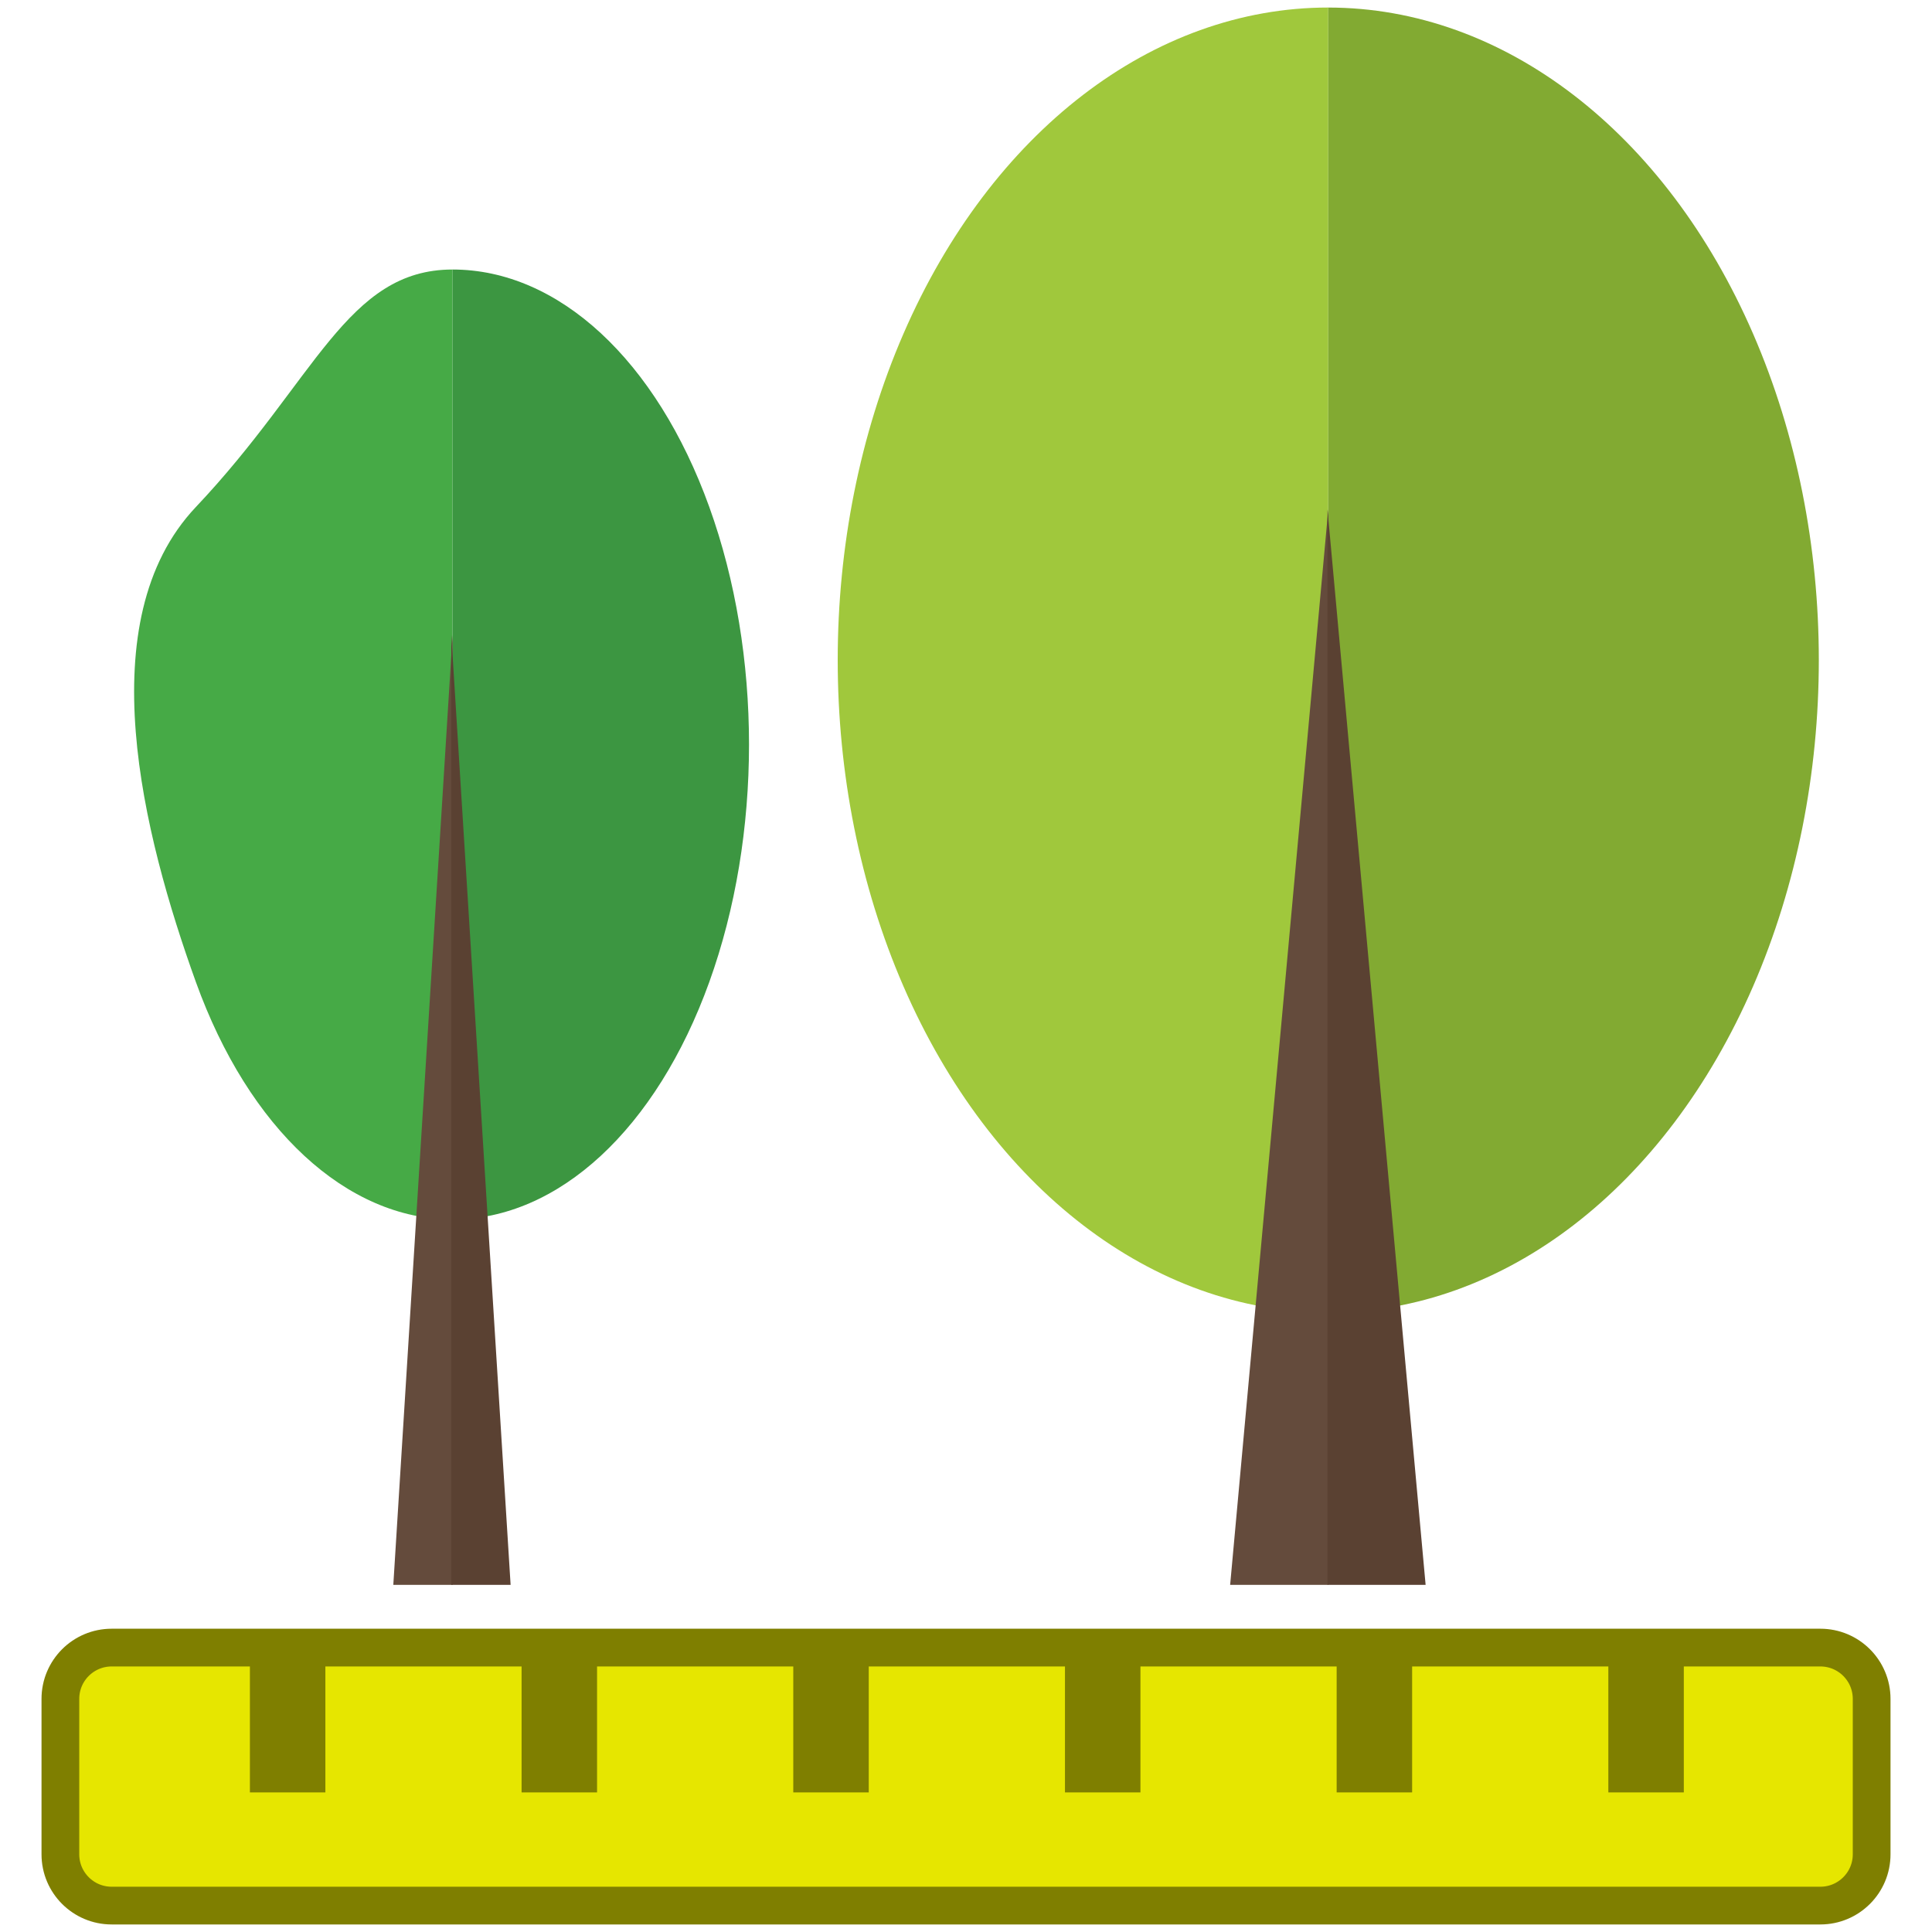
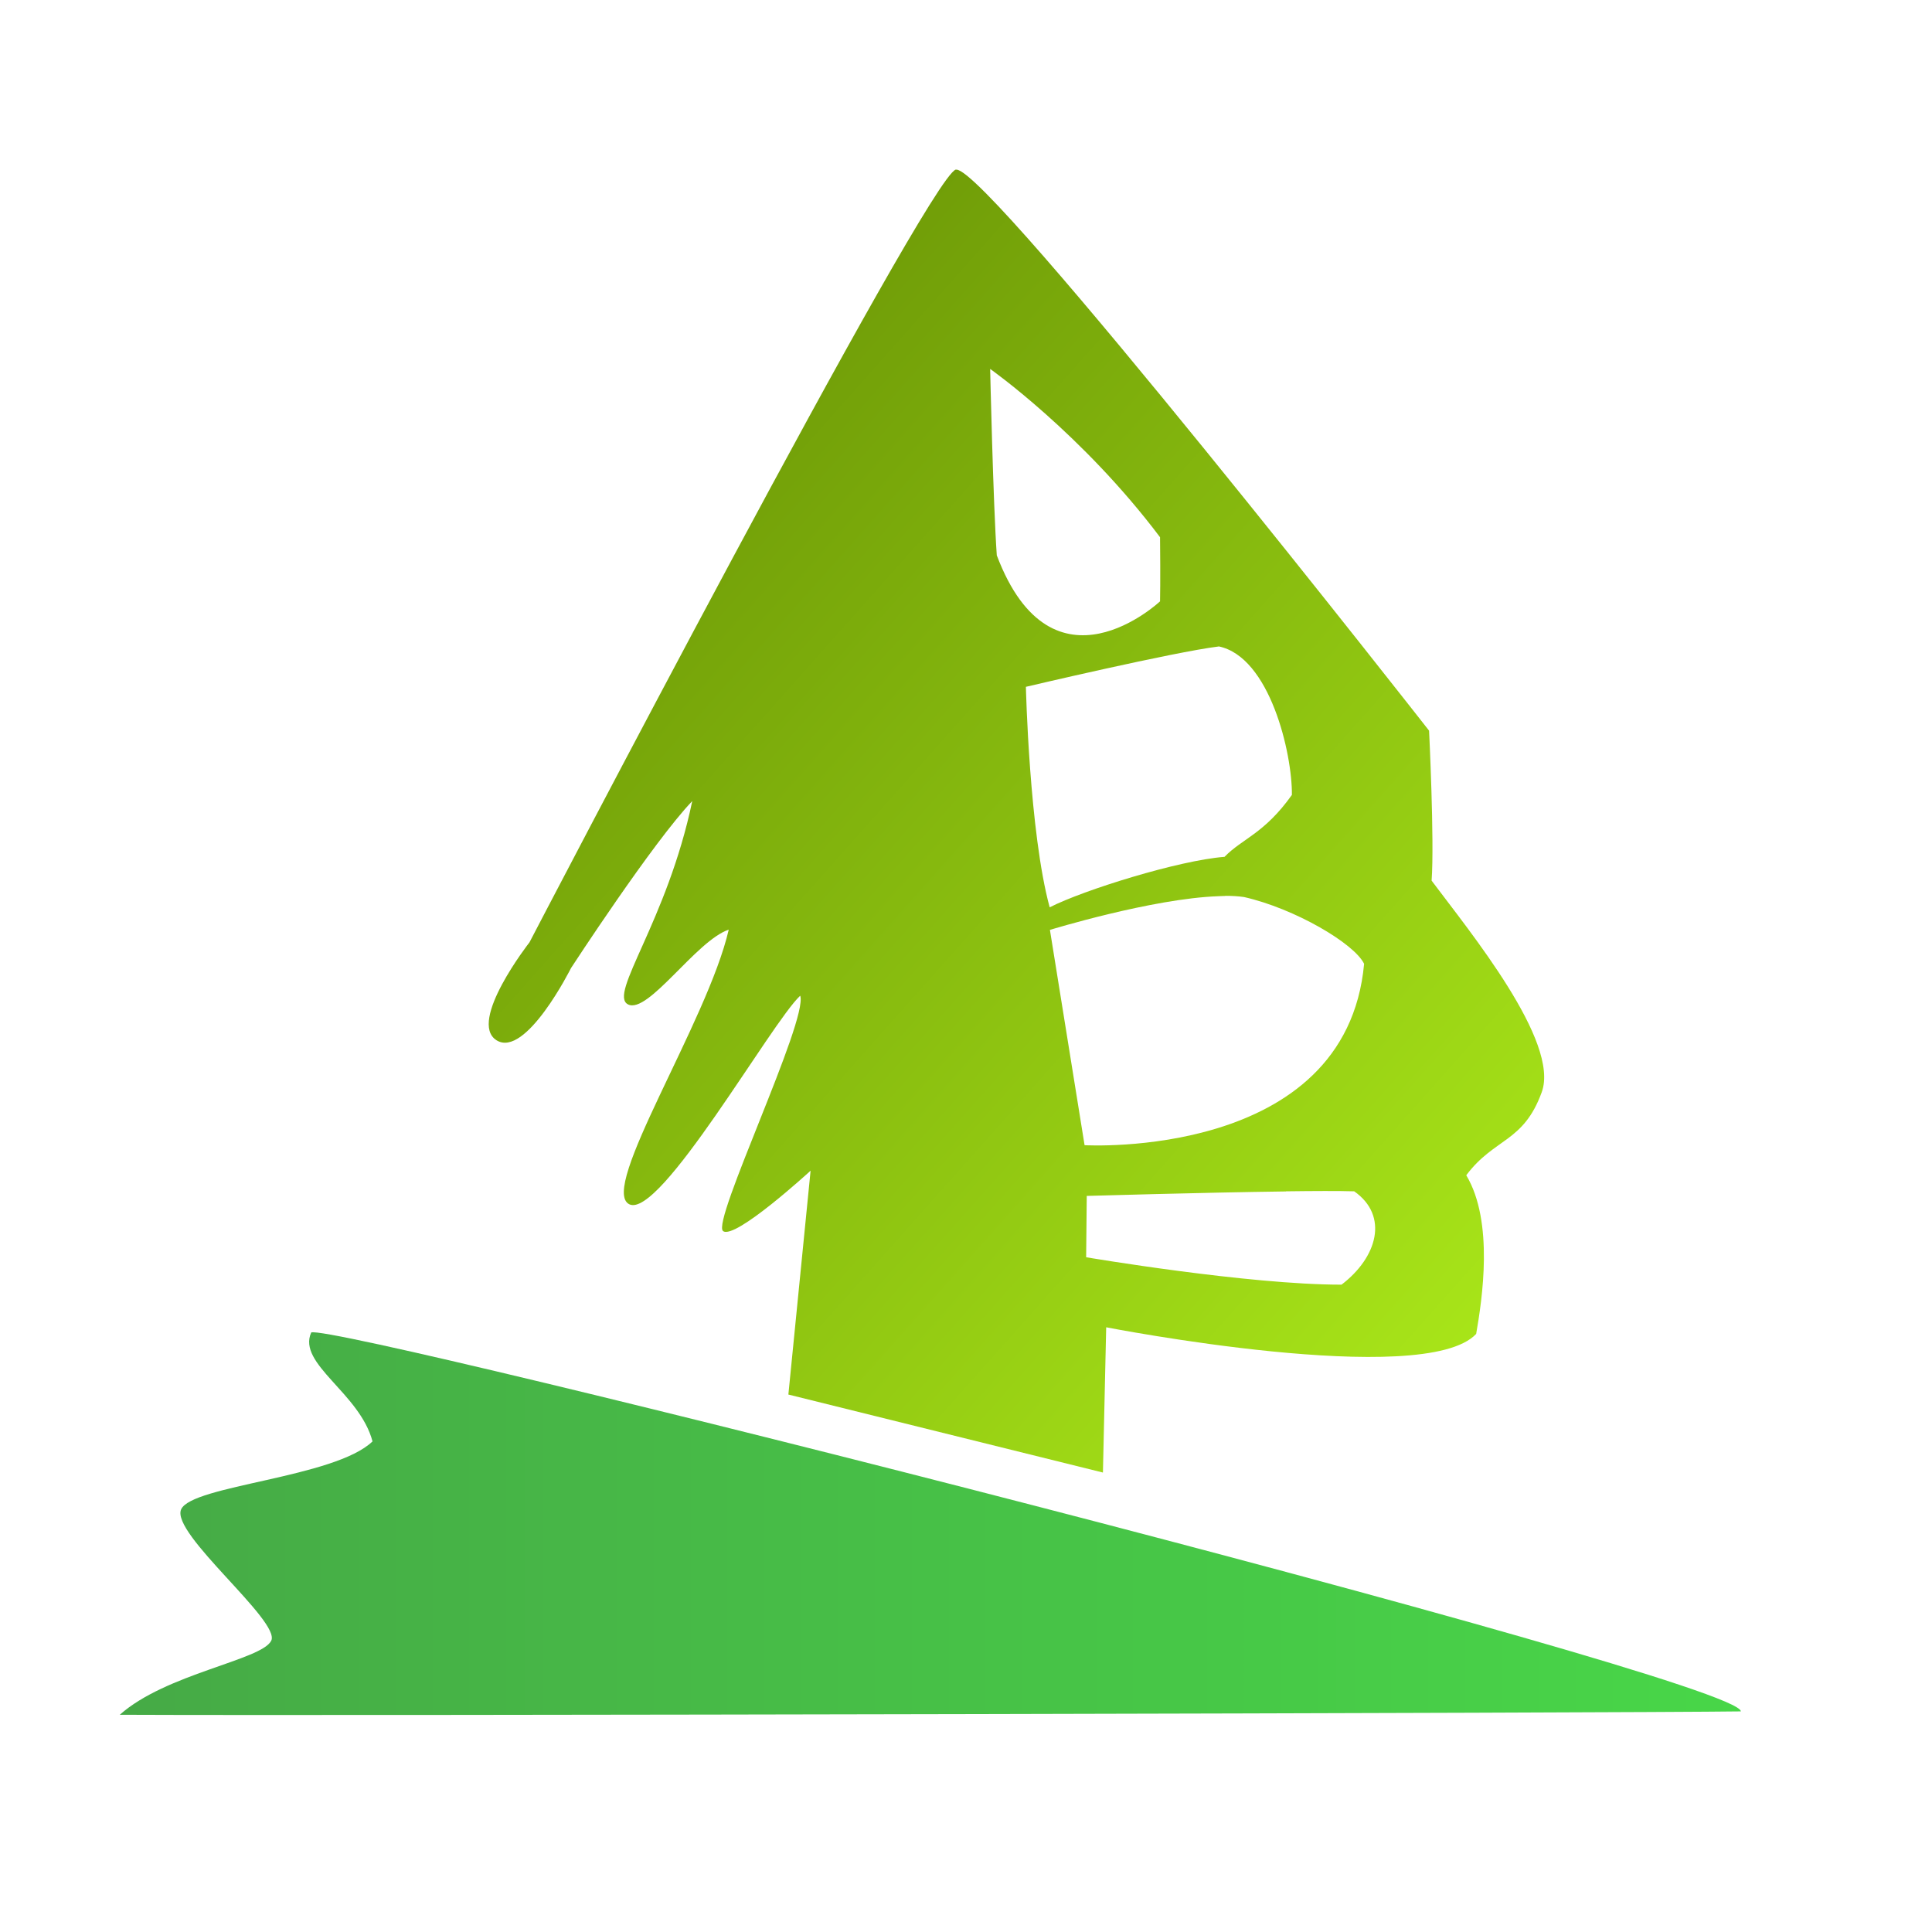
- <svg xmlns="http://www.w3.org/2000/svg" width="256" height="256" viewBox="0 0 67.733 67.733" version="1.1" id="svg8">
-   <defs id="defs2" />
-   <g id="layer1">
-     <g id="g60">
-       <path style="fill:#a0c83c;fill-opacity:1;fill-rule:evenodd;stroke-width:0.092" id="path10" d="m 46.567,46.015 a 17.198,22.875 0 0 1 -14.894,-11.438 17.198,22.875 0 0 1 0,-22.875 17.198,22.875 0 0 1 14.894,-11.438" />
-       <path style="fill:#82aa32;fill-opacity:1;fill-rule:evenodd;stroke-width:0.092;stroke-miterlimit:4;stroke-dasharray:none" id="path835" transform="scale(-1)" d="m -46.567,-0.265 a 17.198,22.875 0 0 1 -14.894,-11.438 17.198,22.875 0 0 1 0,-22.875 17.198,22.875 0 0 1 14.894,-11.438" />
-       <path style="fill:#644b3c;fill-opacity:1;stroke:none;stroke-width:0.092;stroke-linecap:butt;stroke-linejoin:miter;stroke-miterlimit:4;stroke-dasharray:none;stroke-opacity:1" d="M 46.567,17.861 43.127,55.562 h 3.44 z" id="path848" />
-       <path style="fill:#5a4132;fill-opacity:1;stroke:none;stroke-width:0.092;stroke-linecap:butt;stroke-linejoin:miter;stroke-miterlimit:4;stroke-dasharray:none;stroke-opacity:1" d="M 46.54,17.861 V 55.562 h 3.44 z" id="path861" />
-     </g>
-     <g id="g29">
-       <path id="path10-2" style="fill:#46aa46;fill-opacity:1;fill-rule:evenodd;stroke-width:0.061" d="m 15.867,42.753 c -3.713,0 -7.144,-3.174 -9,-8.326 -1.856,-5.152 -3.764,-12.674 0,-16.652 4.194,-4.433 5.287,-8.326 9,-8.326" />
-       <path style="fill:#3c9641;fill-opacity:1;fill-rule:evenodd;stroke-width:0.061;stroke-miterlimit:4;stroke-dasharray:none" id="path835-1" transform="scale(-1)" d="m -15.867,-9.449 a 10.393,16.652 0 0 1 -9,-8.326 10.393,16.652 0 0 1 0,-16.652 10.393,16.652 0 0 1 9,-8.326" />
-       <path style="fill:#644b3c;fill-opacity:1;stroke:none;stroke-width:0.061;stroke-linecap:butt;stroke-linejoin:miter;stroke-miterlimit:4;stroke-dasharray:none;stroke-opacity:1" d="M 15.867,22.258 13.789,55.562 h 2.079 z" id="path848-2" />
-       <path style="fill:#5a4132;fill-opacity:1;stroke:none;stroke-width:0.061;stroke-linecap:butt;stroke-linejoin:miter;stroke-miterlimit:4;stroke-dasharray:none;stroke-opacity:1" d="M 15.822,22.258 V 55.562 h 2.079 z" id="path861-5" />
-     </g>
-     <g id="g44" style="display:inline">
-       <rect style="fill:#e6e600;fill-opacity:1;fill-rule:nonzero;stroke:#7f7f00;stroke-width:1.323;stroke-miterlimit:4;stroke-dasharray:none;stroke-opacity:1" id="rect867-2" width="9.045" height="63.5" x="57.762" y="-65.617" ry="1.798" transform="rotate(90)" />
-       <rect style="fill:#7f7f00;fill-opacity:1;fill-rule:nonzero;stroke:none;stroke-width:0.214;stroke-miterlimit:4;stroke-dasharray:none;stroke-opacity:1" id="rect885-9" width="5.292" height="2.646" x="57.547" y="-59.032" ry="0" transform="rotate(90)" />
-       <rect style="fill:#7f7f00;fill-opacity:1;fill-rule:nonzero;stroke:none;stroke-width:0.214;stroke-miterlimit:4;stroke-dasharray:none;stroke-opacity:1" id="rect889-5" width="5.292" height="2.646" x="57.547" y="-49.507" ry="0" transform="rotate(90)" />
-       <rect style="fill:#7f7f00;fill-opacity:1;fill-rule:nonzero;stroke:none;stroke-width:0.214;stroke-miterlimit:4;stroke-dasharray:none;stroke-opacity:1" id="rect891-2" width="5.292" height="2.646" x="57.547" y="-39.982" ry="0" transform="rotate(90)" />
-       <rect style="fill:#7f7f00;fill-opacity:1;fill-rule:nonzero;stroke:none;stroke-width:0.214;stroke-miterlimit:4;stroke-dasharray:none;stroke-opacity:1" id="rect893-6" width="5.292" height="2.646" x="57.547" y="-30.457" ry="0" transform="rotate(90)" />
-       <rect style="fill:#7f7f00;fill-opacity:1;fill-rule:nonzero;stroke:none;stroke-width:0.214;stroke-miterlimit:4;stroke-dasharray:none;stroke-opacity:1" id="rect895-0" width="5.292" height="2.646" x="57.547" y="-20.932" ry="0" transform="rotate(90)" />
-       <rect style="fill:#7f7f00;fill-opacity:1;fill-rule:nonzero;stroke:none;stroke-width:0.214;stroke-miterlimit:4;stroke-dasharray:none;stroke-opacity:1" id="rect887-4" width="5.292" height="2.646" x="57.547" y="-11.407" ry="0" transform="rotate(90)" />
-     </g>
+ <svg xmlns="http://www.w3.org/2000/svg" xmlns:xlink="http://www.w3.org/1999/xlink" width="16" height="16" viewBox="0 0 16 16" version="1.1" id="svg5" xml:space="preserve">
+   <defs id="defs2">
+     <linearGradient id="linearGradient990">
+       <stop style="stop-color:#46aa46;stop-opacity:1;" offset="0" id="stop986" />
+       <stop style="stop-color:#48d648;stop-opacity:1;" offset="1" id="stop988" />
+     </linearGradient>
+     <linearGradient id="linearGradient2627">
+       <stop style="stop-color:#719e08;stop-opacity:1;" offset="0" id="stop2623" />
+       <stop style="stop-color:#a9e619;stop-opacity:1;" offset="1" id="stop2625" />
+     </linearGradient>
+     <linearGradient xlink:href="#linearGradient2627" id="linearGradient2629" x1="5.029" y1="4.612" x2="12.403" y2="11.175" gradientUnits="userSpaceOnUse" />
+     <linearGradient xlink:href="#linearGradient990" id="linearGradient992" x1="0.992" y1="12.619" x2="14.417" y2="12.619" gradientUnits="userSpaceOnUse" />
+   </defs>
+   <g id="layer1" style="display:inline">
+     <path style="display:inline;fill:url(#linearGradient992);fill-opacity:1;stroke:none;stroke-width:0.1;stroke-linejoin:round;stroke-dasharray:none;stroke-dashoffset:1;stroke-opacity:1;paint-order:fill markers stroke" d="m 2.577,11.036 c -0.116,0.26 0.402,0.499 0.508,0.901 C 2.772,12.239 1.588,12.3 1.5,12.5 c -0.088,0.2 0.828,0.927 0.746,1.088 -0.082,0.161 -0.874,0.273 -1.254,0.613 1.929,0.009 12.501,-0.015 13.425,-0.028 -0.004,-0.277 -11.652,-3.221 -11.84,-3.138 z" id="Ground" />
+     <path id="Tree" style="fill:url(#linearGradient2629);fill-opacity:1;stroke:none;stroke-width:0.1;stroke-linejoin:round;stroke-dasharray:none;stroke-dashoffset:1;stroke-opacity:0.323;paint-order:fill markers stroke" d="m 7.916,1.404 c -0.232,0.066 -3.531,6.4 -3.531,6.4 0,0 -0.515,0.658 -0.273,0.811 0.242,0.152 0.617,-0.598 0.617,-0.598 0,0 0.68,-1.045 1.004,-1.383 C 5.525,7.629 5.035,8.234 5.201,8.318 5.367,8.402 5.766,7.789 6.035,7.699 5.861,8.458 4.957,9.845 5.211,9.973 5.465,10.1 6.387,8.469 6.627,8.246 6.694,8.448 5.89,10.119 5.988,10.195 6.086,10.271 6.713,9.695 6.713,9.695 l -0.184,1.854 2.605,0.646 0.027,-1.203 c 0,0 2.634,0.514 3.064,0.055 0.049,-0.282 0.149,-0.928 -0.082,-1.314 0.233,-0.311 0.473,-0.269 0.625,-0.688 0.152,-0.418 -0.595,-1.328 -0.912,-1.752 0.024,-0.328 -0.021,-1.242 -0.021,-1.242 0,0 -3.642,-4.652 -3.914,-4.646 -0.001,-2.6e-4 -0.004,-5.235e-4 -0.006,0 z m 0.285,1.652 c 0,0 0.761,0.536 1.406,1.393 0.004,0.359 0,0.531 0,0.531 0,0 -0.891,0.838 -1.352,-0.381 -0.03,-0.427 -0.055,-1.543 -0.055,-1.543 z m 1.891,2.297 c 0.425,0.087 0.61,0.887 0.607,1.23 C 10.47,6.905 10.287,6.945 10.141,7.096 9.762,7.125 8.973,7.371 8.693,7.514 8.524,6.894 8.496,5.688 8.496,5.688 c 0,0 1.226,-0.289 1.596,-0.334 z m 0.055,2.066 c 0.056,-1.709e-4 0.109,0.003 0.156,0.01 0.419,0.095 0.912,0.384 0.994,0.553 C 11.147,9.609 8.982,9.484 8.982,9.484 L 8.695,7.701 c 0,0 0.847,-0.26 1.395,-0.279 0.02,-6.98e-4 0.038,-0.002 0.057,-0.002 z m 0.504,2.447 c 0.232,-0.003 0.436,-0.004 0.564,0 0.288,0.202 0.193,0.546 -0.105,0.773 -0.774,6.55e-4 -2.115,-0.227 -2.115,-0.227 L 9,9.904 c 0,0 0.955,-0.028 1.65,-0.037 z" />
  </g>
</svg>
